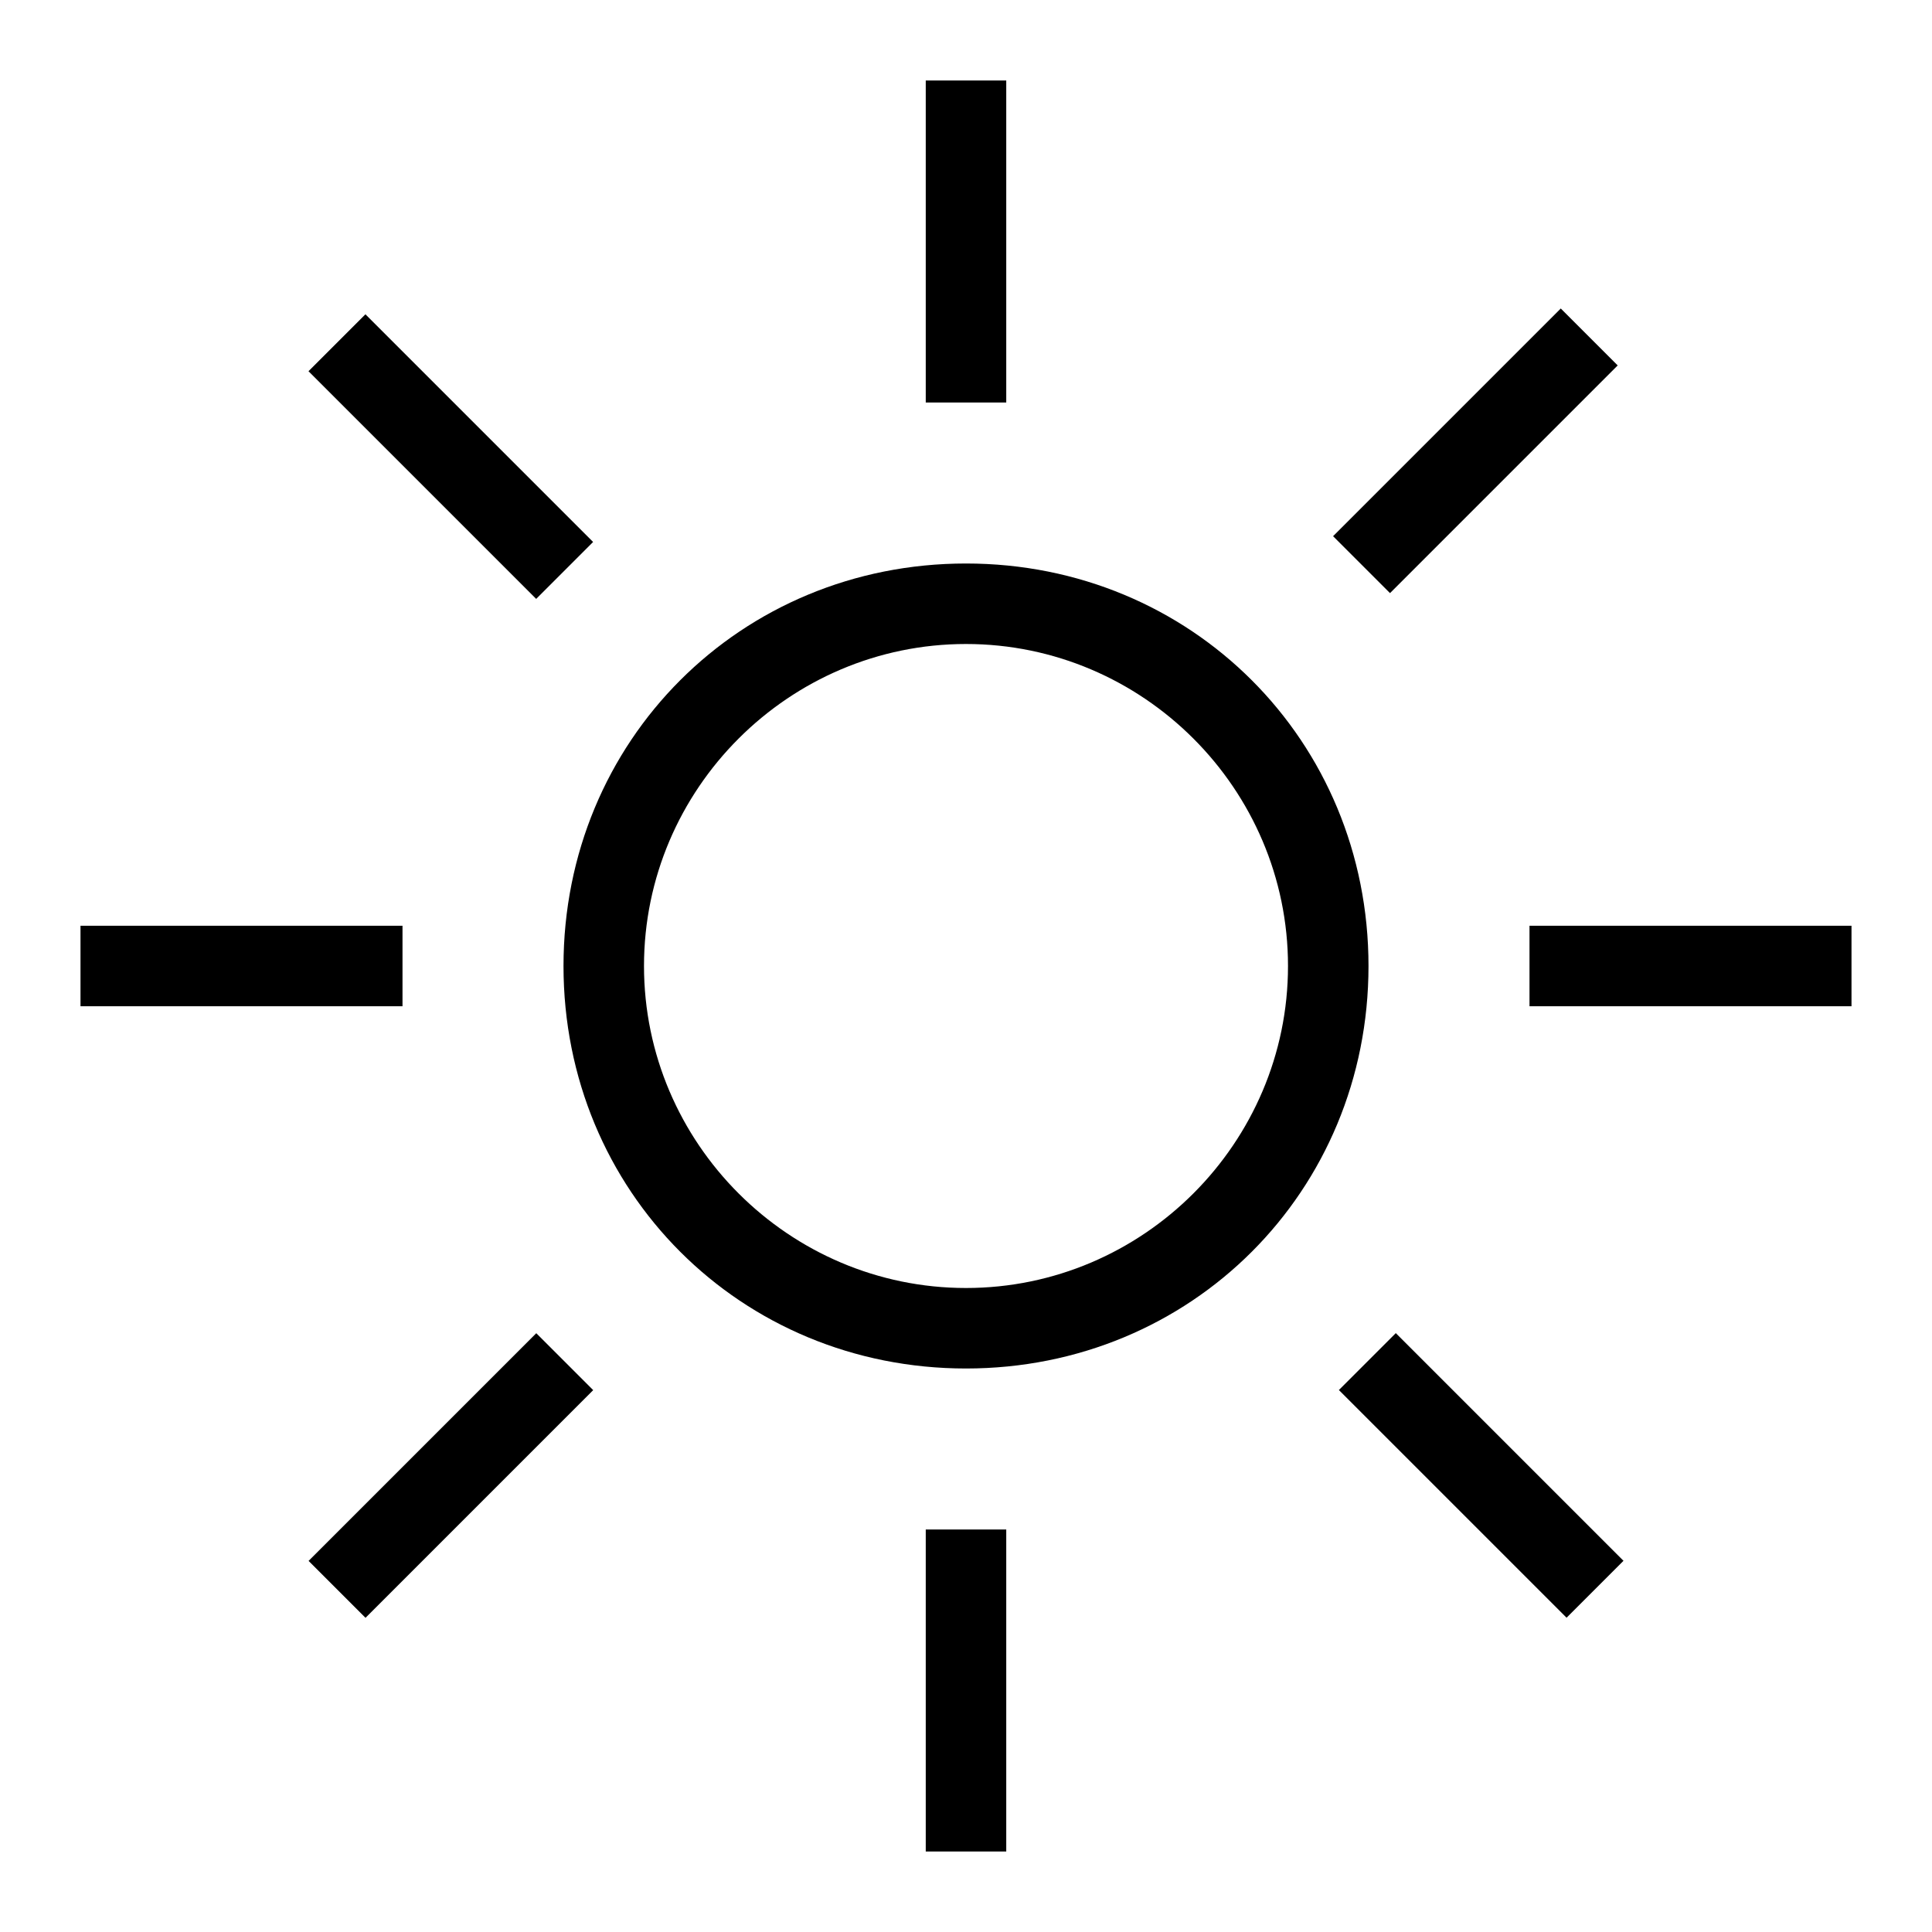
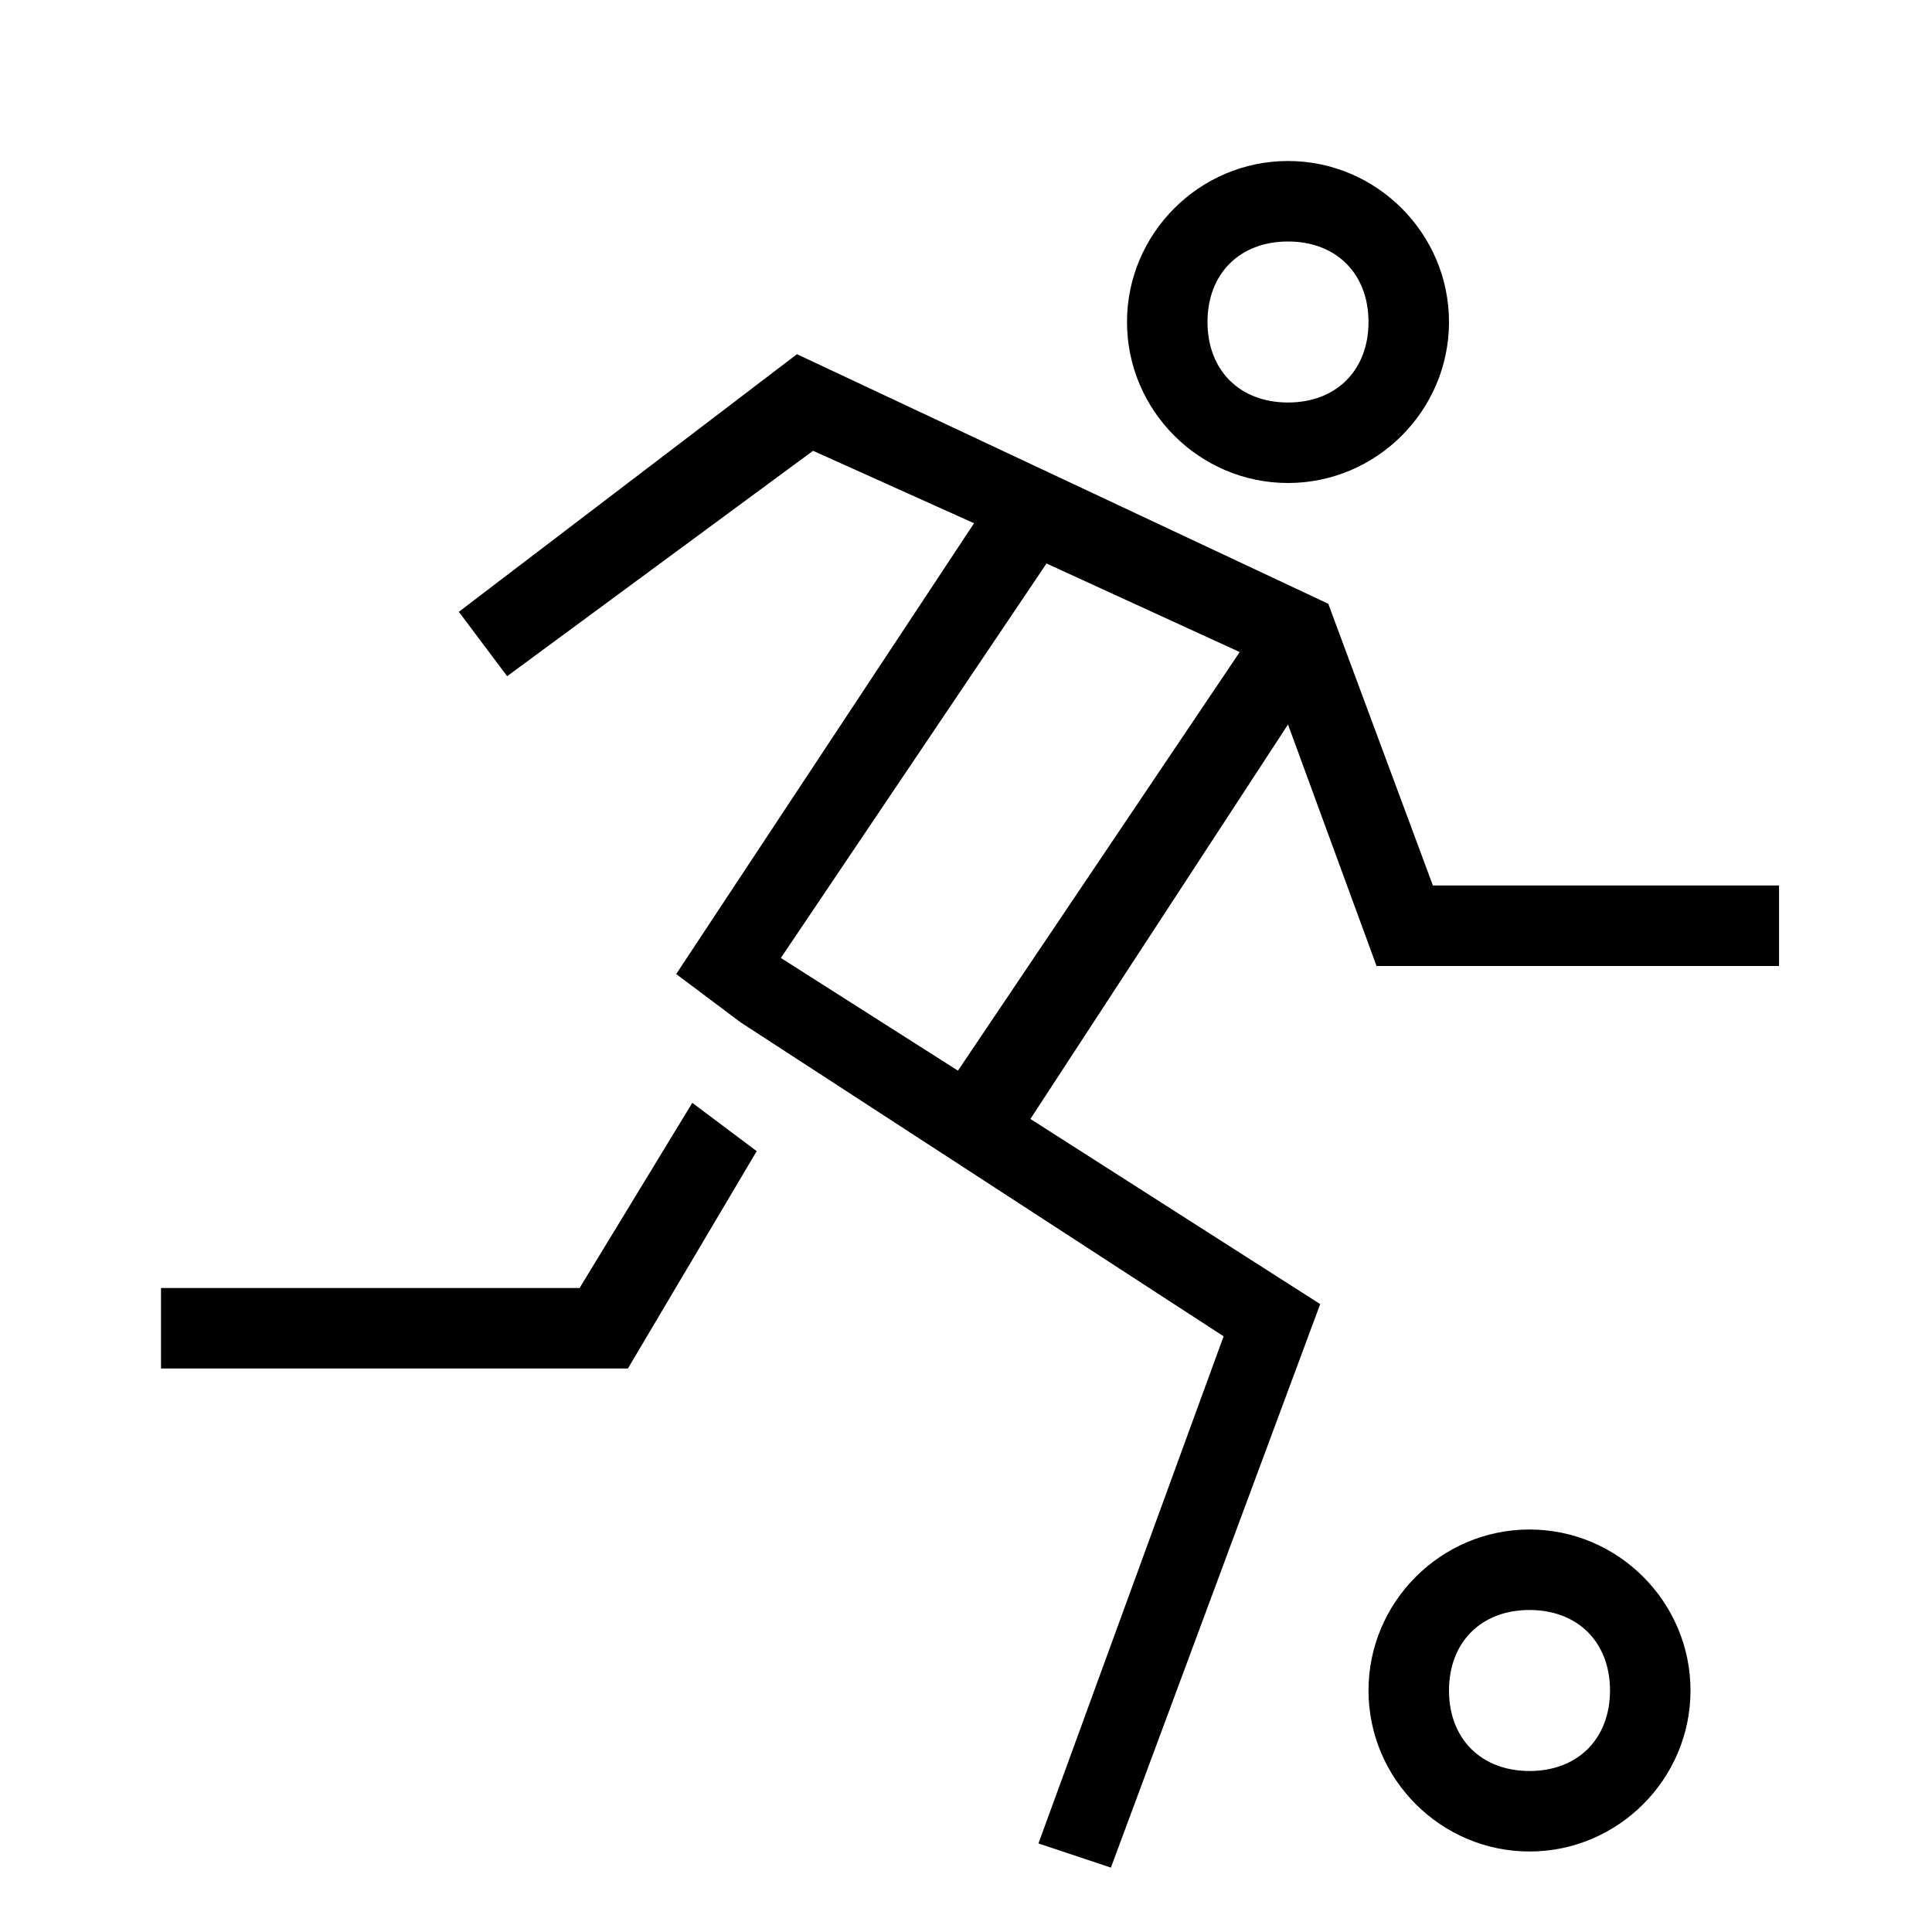
<svg xmlns="http://www.w3.org/2000/svg" version="1.1" id="Layer_1" x="0px" y="0px" viewBox="0 0 24 24" style="enable-background:new 0 0 24 24;" xml:space="preserve">
  <style type="text/css">
	.st0{fill:none;}
	.st1{fill:#000000;}
</style>
  <rect id="XMLID_424_" class="st0" width="24" height="24" />
-   <path id="XMLID_320_" class="st1" d="M12,7c-2.8,0-5,2.2-5,5s2.2,5,5,5s5-2.2,5-5S14.8,7,12,7z M12,16c-2.2,0-4-1.8-4-4s1.8-4,4-4  s4,1.8,4,4S14.2,16,12,16z" />
-   <rect id="XMLID_313_" x="1" y="11.5" class="st1" width="4" height="1" />
-   <rect id="XMLID_316_" x="19" y="11.5" class="st1" width="4" height="1" />
-   <rect id="XMLID_317_" x="11.5" y="1" class="st1" width="1" height="4" />
-   <rect id="XMLID_334_" x="11.5" y="19" class="st1" width="1" height="4" />
-   <rect id="XMLID_364_" x="3.6" y="17.8" transform="matrix(0.7071 -0.7071 0.7071 0.7071 -11.2985 9.3492)" class="st1" width="4" height="1" />
-   <rect id="XMLID_363_" x="16.4" y="5.1" transform="matrix(-0.7071 0.7071 -0.7071 -0.7071 35.2982 -3.4508)" class="st1" width="4" height="1" />
-   <rect id="XMLID_362_" x="5.1" y="3.6" transform="matrix(-0.7071 0.7071 -0.7071 -0.7071 13.5195 5.672)" class="st1" width="1" height="4" />
-   <rect id="XMLID_361_" x="17.9" y="16.4" transform="matrix(-0.7071 0.7071 -0.7071 -0.7071 44.4211 18.3282)" class="st1" width="1" height="4" />
+   <g id="XMLID_17_">
+     <path id="XMLID_30_" class="st1" d="M9.9,4.4L5.7,7.6l0.6,0.8l3.8-2.8l2,0.9l-3.7,5.6l0.8,0.6l0,0l6,3.9l-2.3,6.3l0.9,0.3l2.6-7   l-3.6-2.3L16,9l1.1,3h5v-1h-4.3l-1.3-3.5 M9.7,11.9L13,7l2.4,1.1l-3.5,5.2L9.7,11.9z" />
+     <polygon id="XMLID_31_" class="st1" points="7.2,16 2,16 2,17 7.8,17 9.4,14.3 8.6,13.7  " />
+     <path id="XMLID_34_" class="st1" d="M16,6c1.1,0,2-0.9,2-2s-0.9-2-2-2s-2,0.9-2,2S14.9,6,16,6z M16,3c0.6,0,1,0.4,1,1s-0.4,1-1,1   s-1-0.4-1-1S15.4,3,16,3z" />
+     <path id="XMLID_37_" class="st1" d="M19,19c-1.1,0-2,0.9-2,2s0.9,2,2,2s2-0.9,2-2S20.1,19,19,19z M19,22c-0.6,0-1-0.4-1-1   s0.4-1,1-1s1,0.4,1,1S19.6,22,19,22z" />
+   </g>
</svg>
